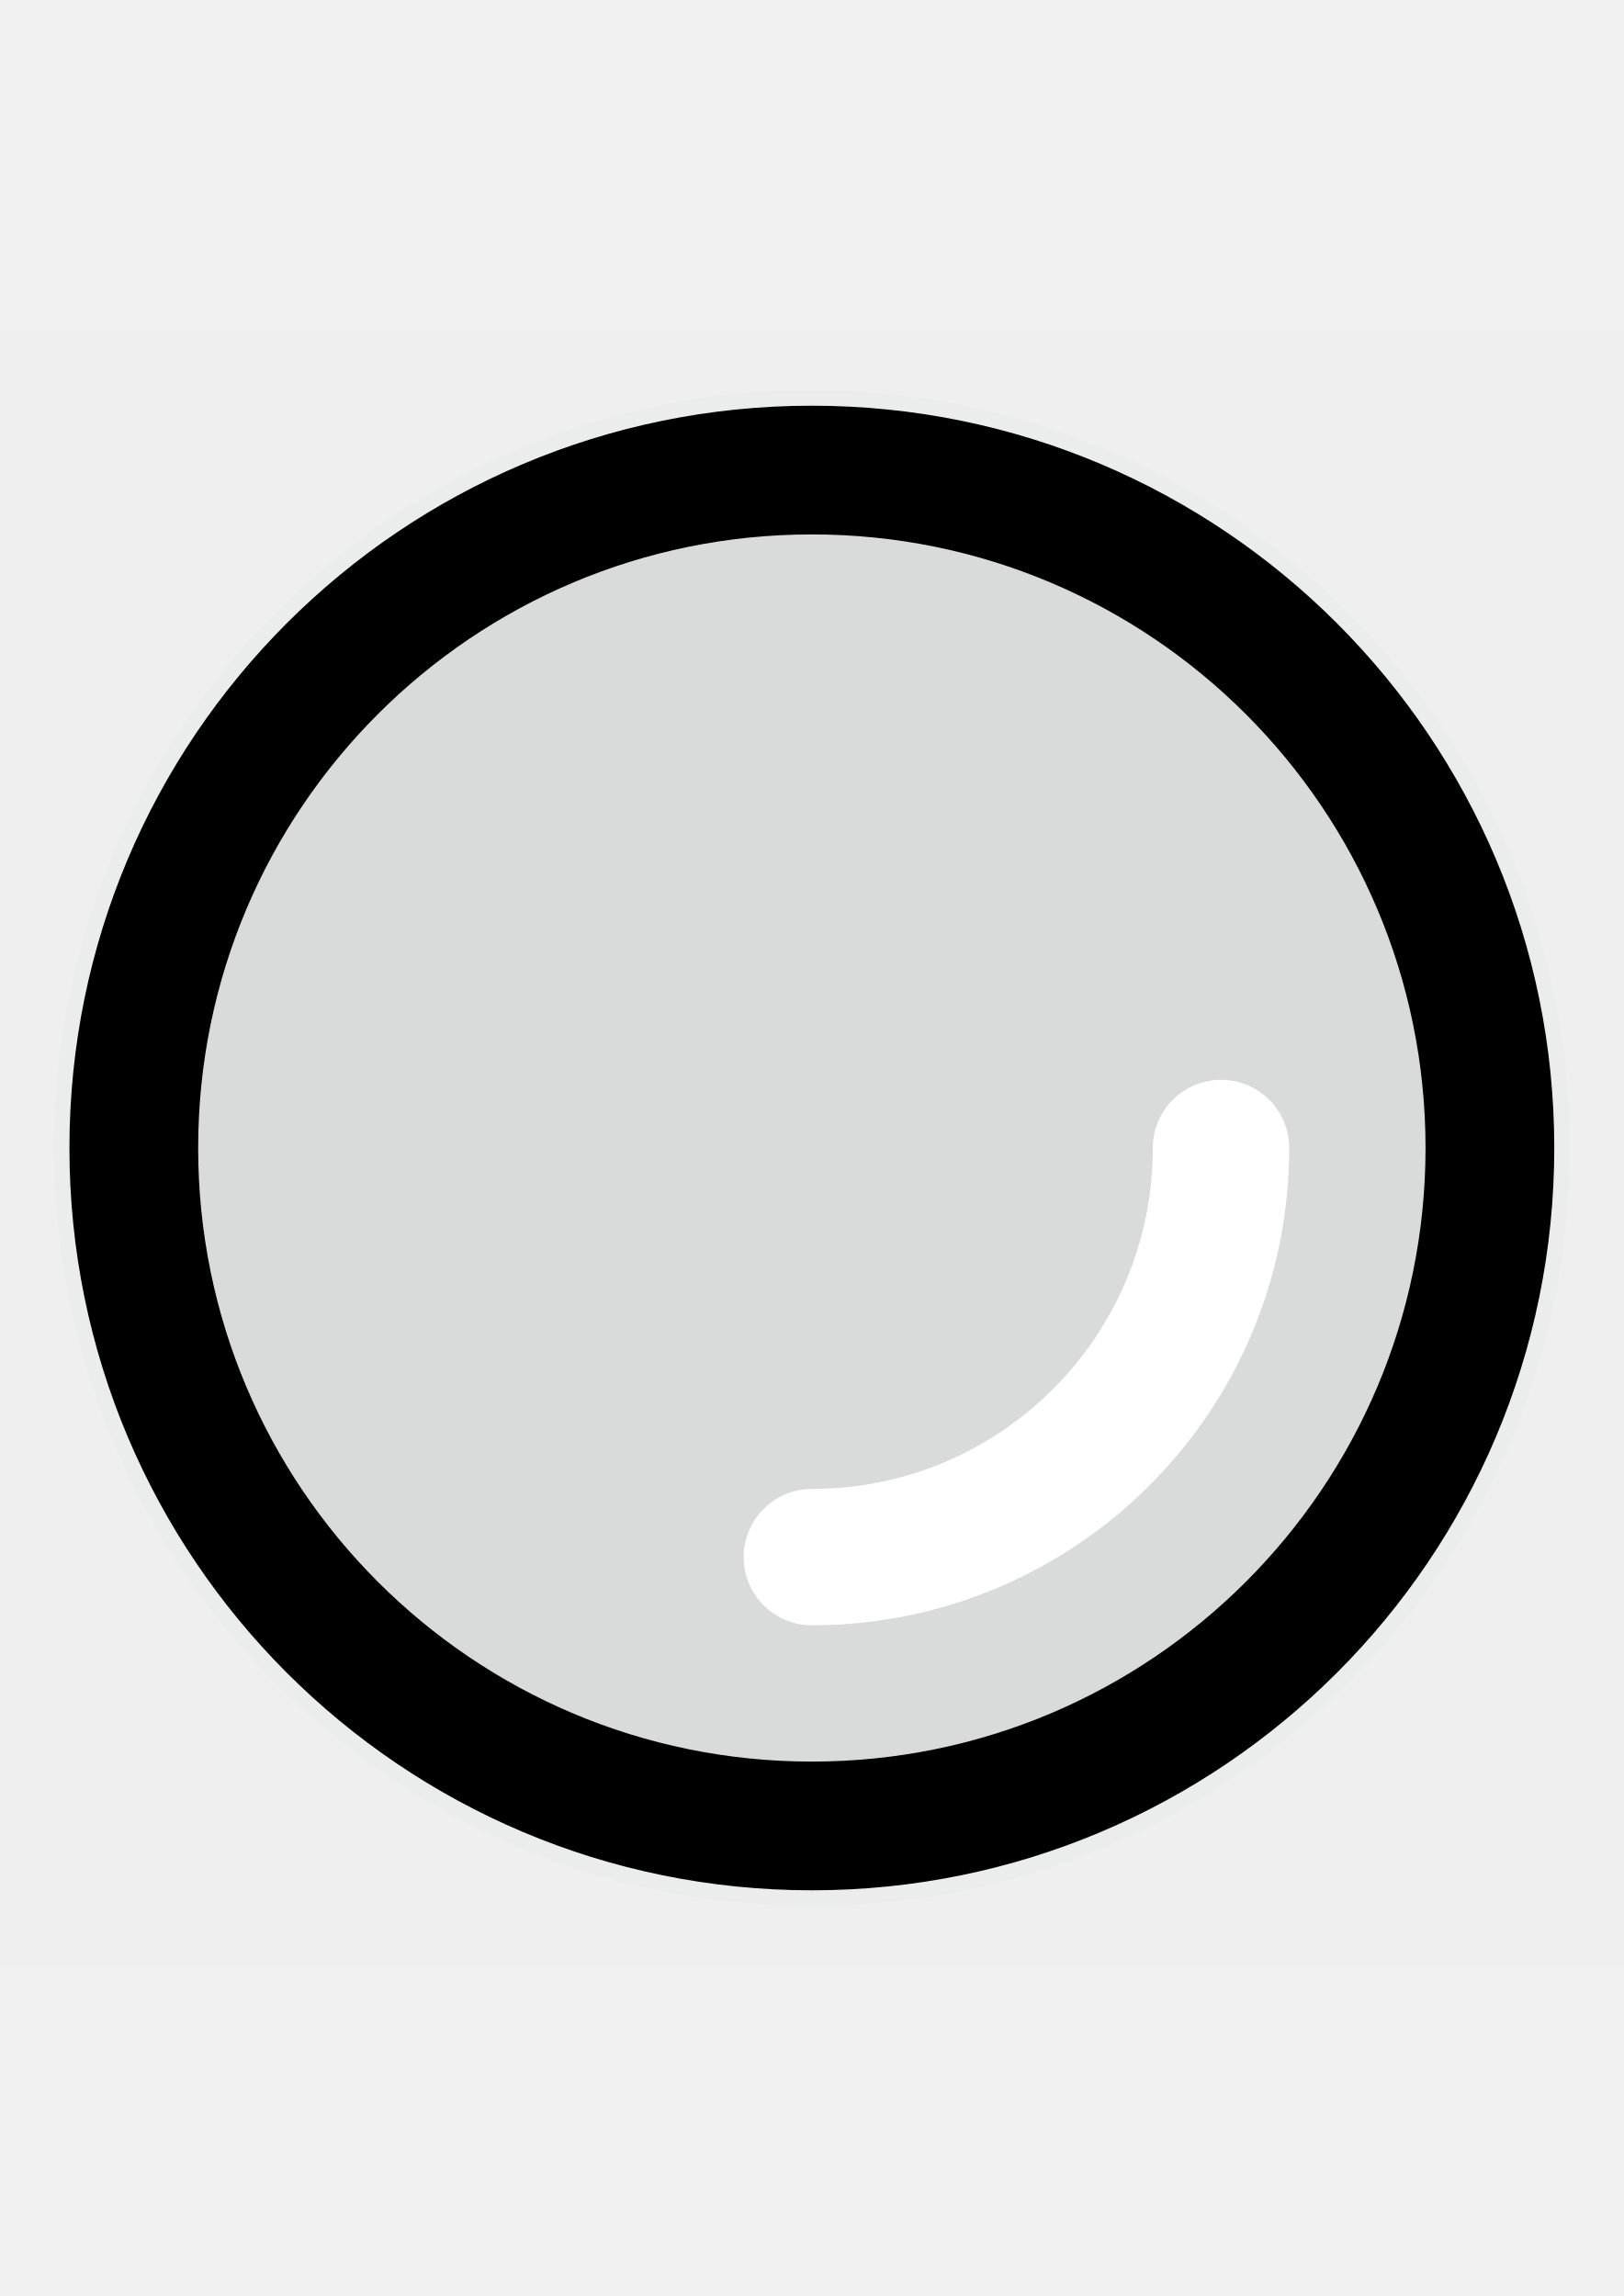
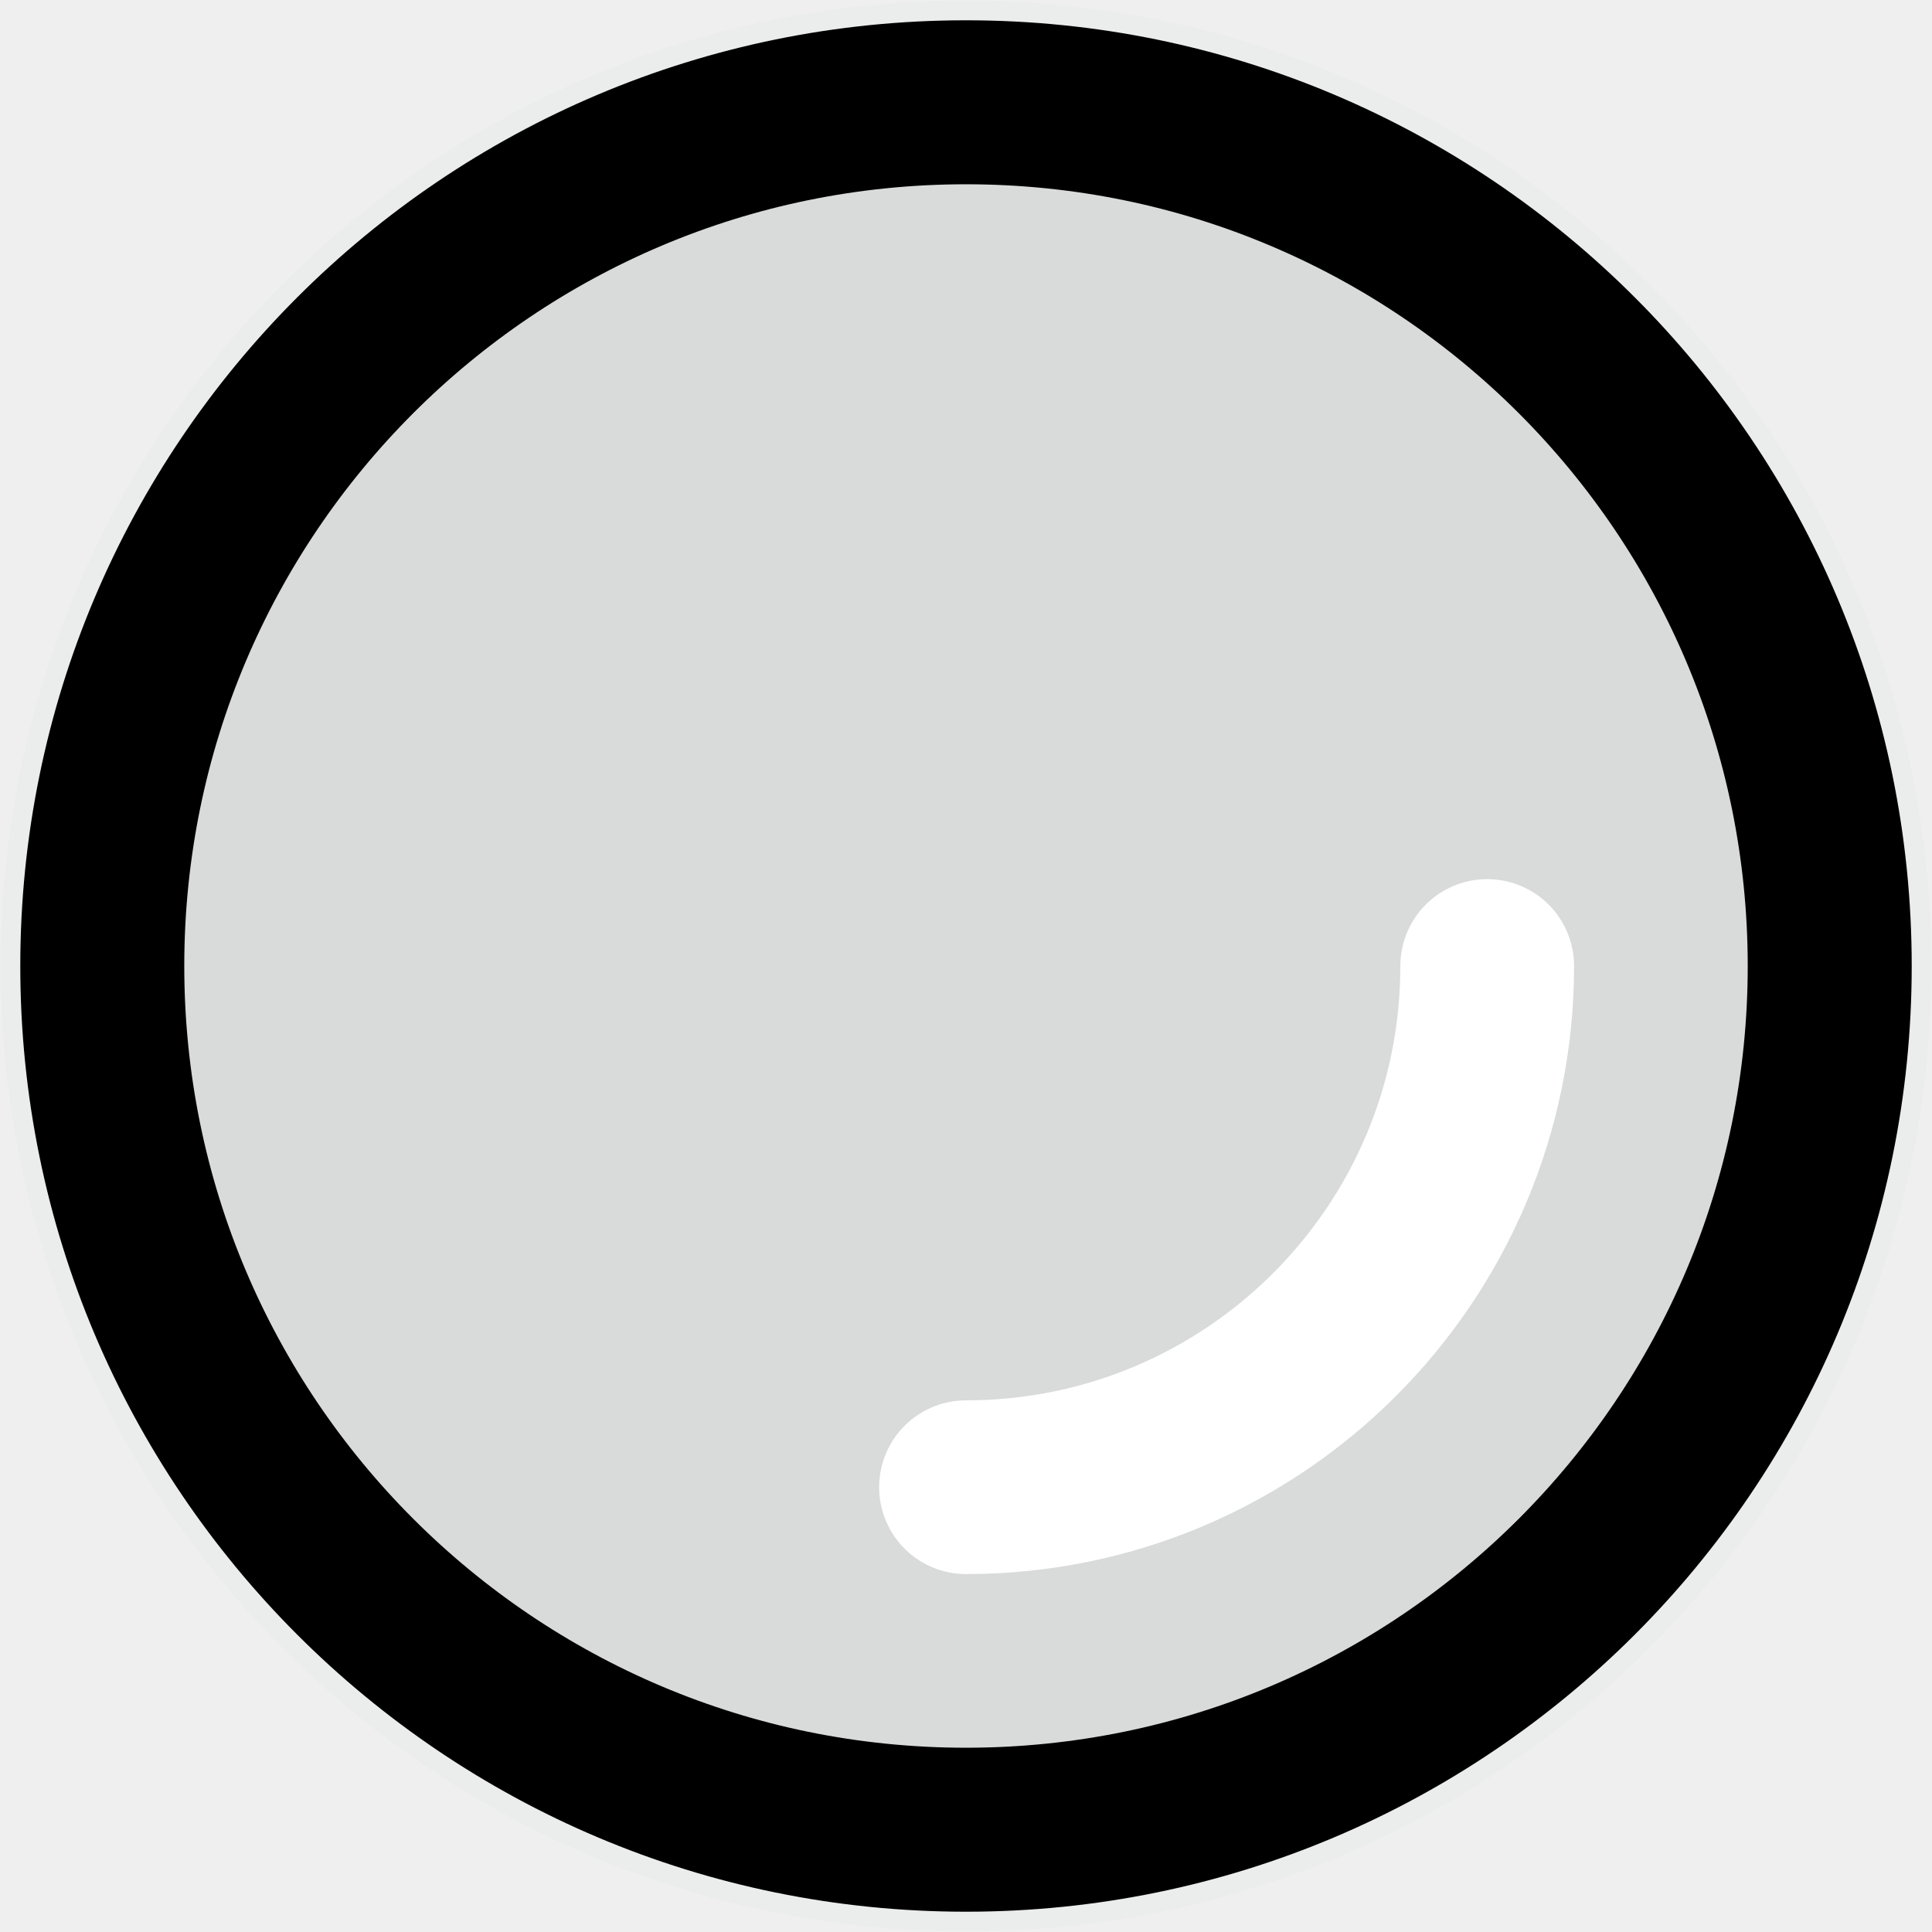
- <svg xmlns="http://www.w3.org/2000/svg" xml:space="preserve" width="210mm" height="297mm" version="1.1" style="shape-rendering:geometricPrecision; text-rendering:geometricPrecision; image-rendering:optimizeQuality; fill-rule:evenodd; clip-rule:evenodd" viewBox="0 0 21000 29700">
+ <svg xmlns="http://www.w3.org/2000/svg" xml:space="preserve" width="196.16mm" height="196.16mm" version="1.1" style="shape-rendering:geometricPrecision; text-rendering:geometricPrecision; image-rendering:optimizeQuality; fill-rule:evenodd; clip-rule:evenodd" viewBox="0 0 19616 19616">
  <defs>
    <style type="text/css">
   
    .str0 {stroke:black;stroke-width:1763.89;stroke-linejoin:round}
    .str2 {stroke:#EBECEC;stroke-width:200;stroke-linejoin:round}
    .str1 {stroke:white;stroke-width:1763.89;stroke-linecap:round;stroke-linejoin:round}
    .fil2 {fill:none}
    .fil1 {fill:#D9DADA}
    .fil0 {fill:#D9DADA;fill-opacity:0.012}
   
  </style>
  </defs>
  <g id="Capa_x0020_1">
-     <polygon class="fil0" points="-83,25433 21083,25433 21083,4267 -83,4267 " />
-     <path class="fil1 str0" d="M10500 23669c4871,0 8819,-3948 8819,-8819 0,-4871 -3948,-8819 -8819,-8819 -4871,0 -8819,3948 -8819,8819 0,4871 3948,8819 8819,8819z" />
-     <path class="fil2 str1" d="M10500 20142l0 0c2923,0 5292,-2369 5292,-5292" />
-     <path class="fil2 str2" d="M10500 24552c5358,0 9702,-4344 9702,-9702 0,-5358 -4344,-9702 -9702,-9702 -5358,0 -9702,4344 -9702,9702 0,5358 4344,9702 9702,9702z" />
+     <polygon class="fil0" points="-775,20391 20391,20391 20391,-775 -775,-775 " />
+     <path class="fil1 str0" d="M9808 18627c4871,0 8819,-3948 8819,-8819 0,-4871 -3948,-8819 -8819,-8819 -4871,0 -8819,3948 -8819,8819 0,4871 3948,8819 8819,8819z" />
+     <path class="fil2 str1" d="M9808 15100l0 0c2923,0 5292,-2369 5292,-5292" />
+     <path class="fil2 str2" d="M9808 19510c5358,0 9702,-4344 9702,-9702 0,-5358 -4344,-9702 -9702,-9702 -5358,0 -9702,4344 -9702,9702 0,5358 4344,9702 9702,9702z" />
  </g>
</svg>
